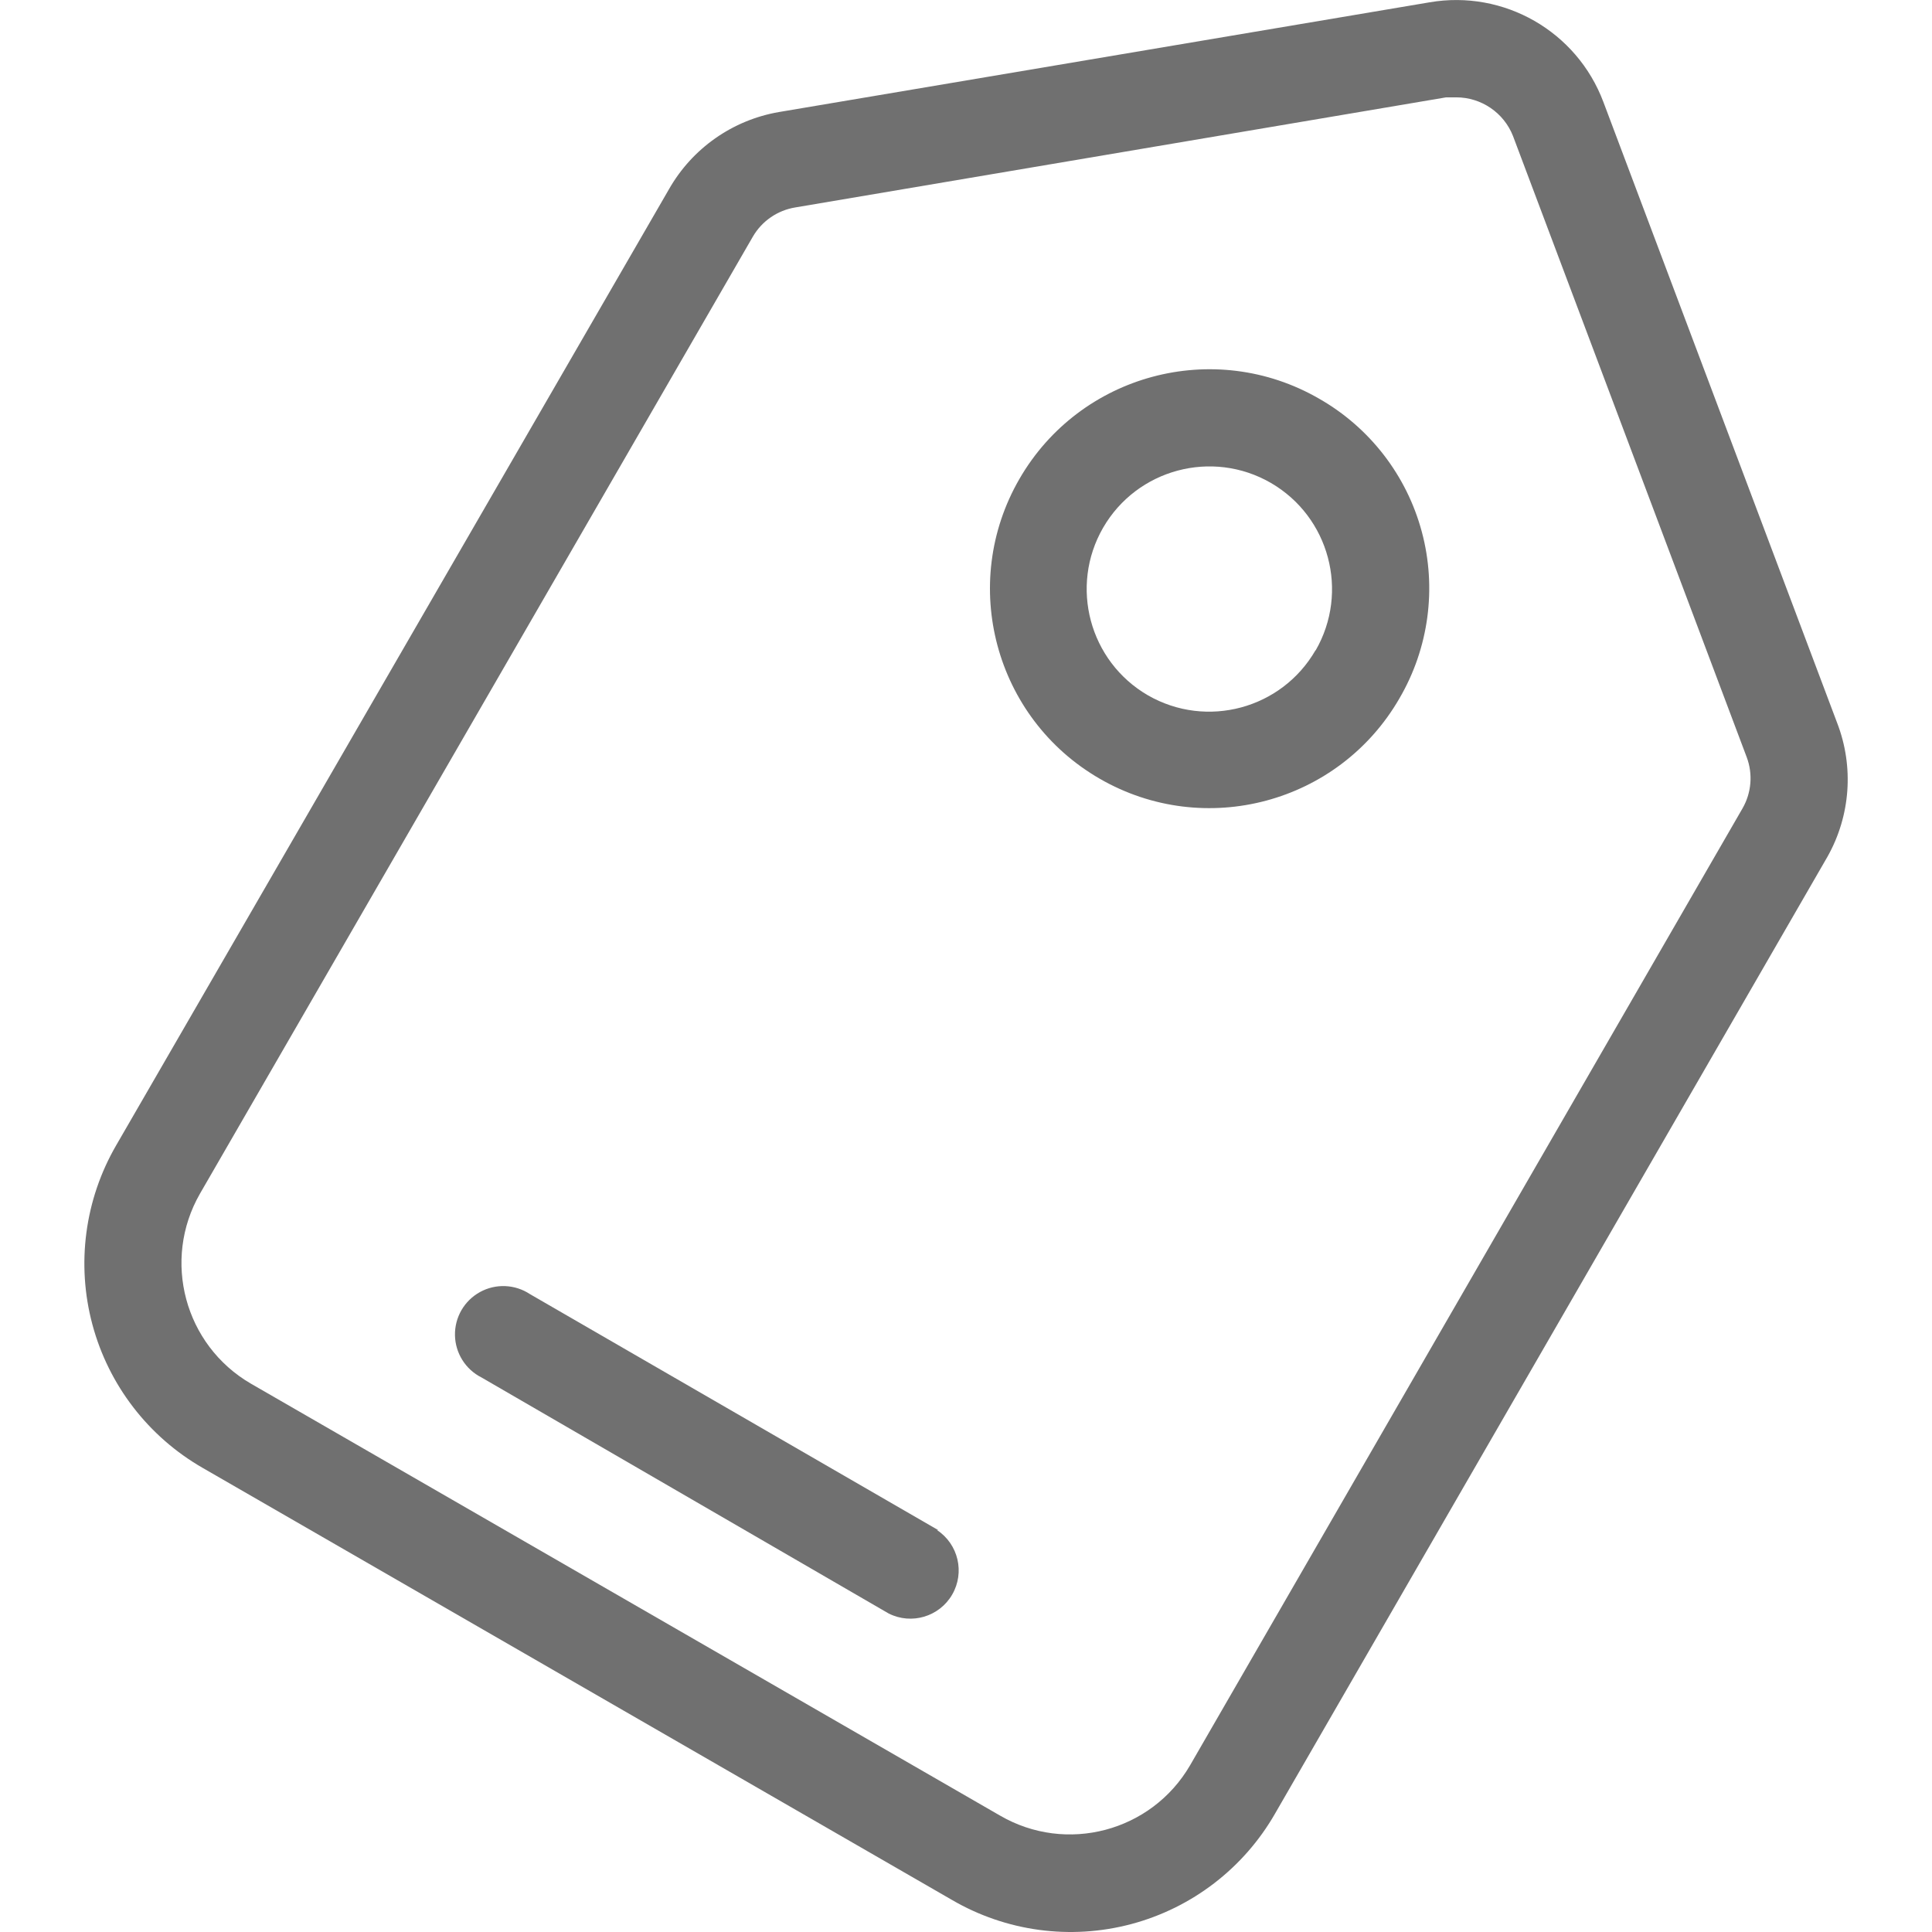
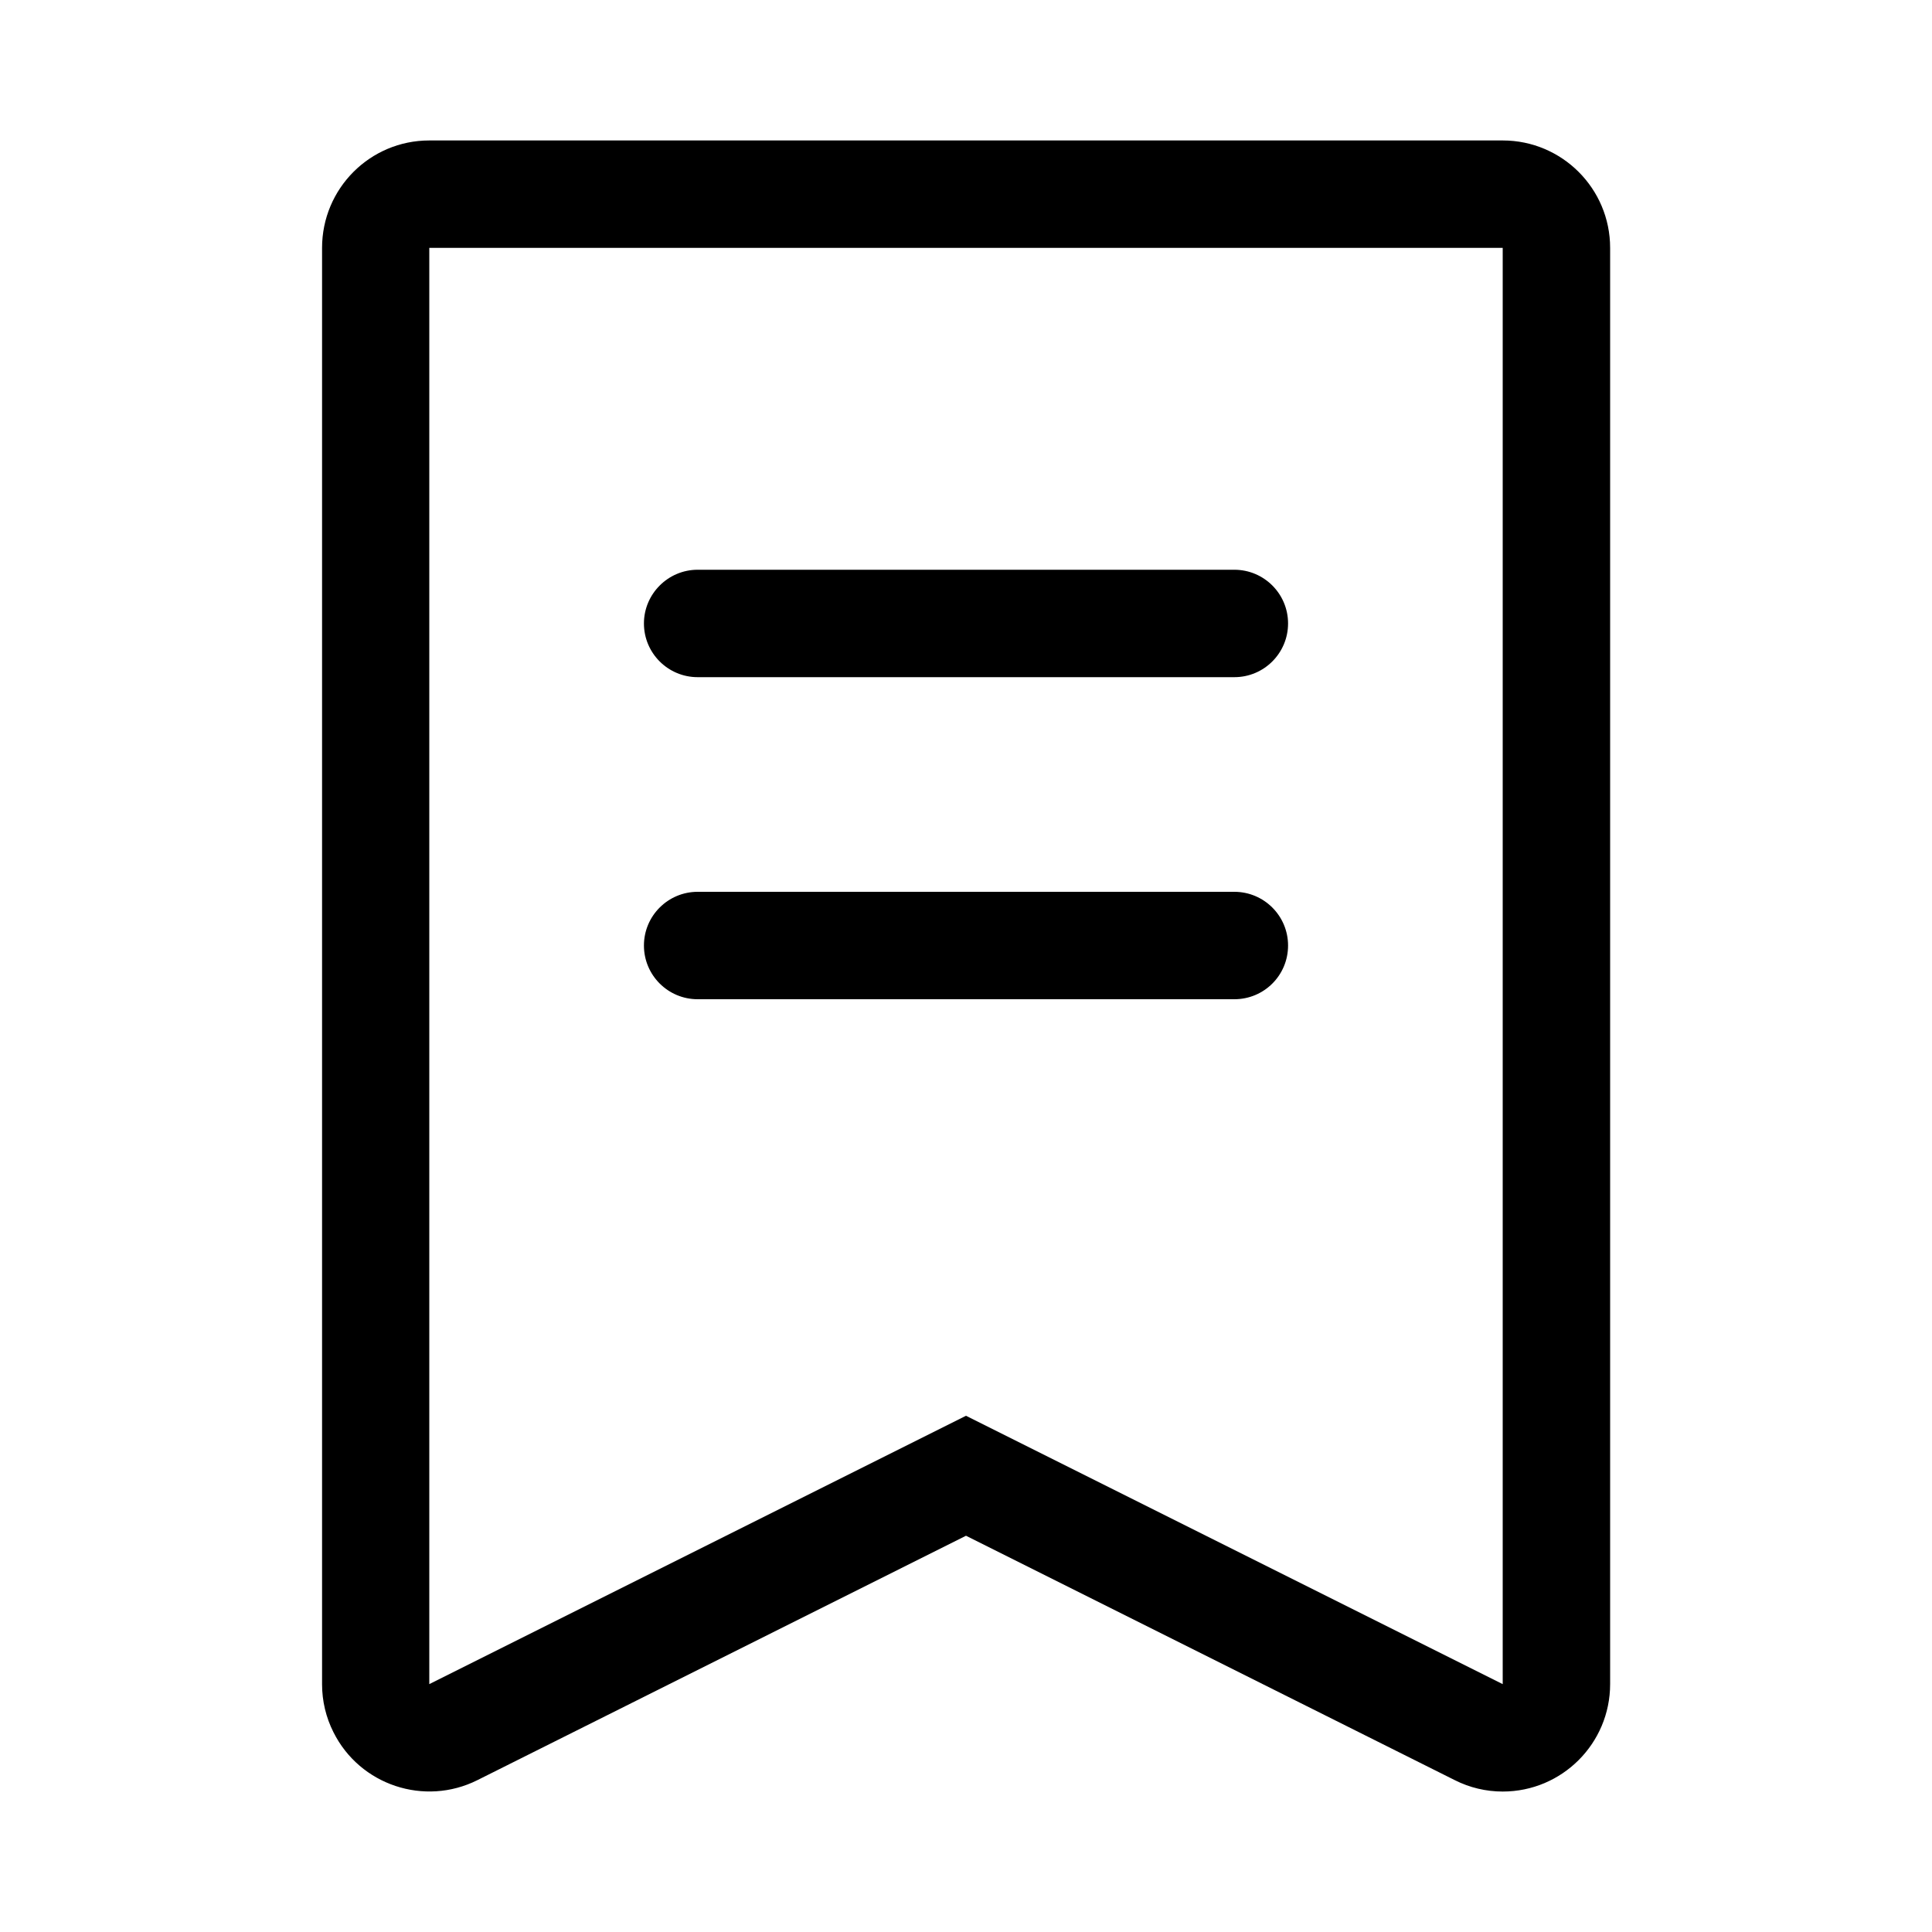
- <svg xmlns="http://www.w3.org/2000/svg" t="1630399298295" class="icon" viewBox="0 0 1024 1024" version="1.1" p-id="5296" width="200" height="200">
+ <svg xmlns="http://www.w3.org/2000/svg" t="1630417990505" class="icon" viewBox="0 0 1024 1024" version="1.1" p-id="24951" width="200" height="200">
  <defs>
    <style type="text/css" />
  </defs>
-   <path d="M973.693 383.072L849.824 54.052A83.33 83.33 0 0 0 757.69 1.228L412.905 59.375a83.33 83.33 0 0 0-58.351 40.948L61.568 607.06A124.893 124.893 0 0 0 107.43 778.02l396.995 228.902A124.893 124.893 0 0 0 675.794 961.264l292.781-507.146a83.33 83.33 0 0 0 5.119-71.045z m-50.162 45.453L630.75 935.671a73.707 73.707 0 0 1-100.733 26.616L133.023 733.386a73.912 73.912 0 0 1-27.026-100.733L398.982 125.507a31.94 31.94 0 0 1 22.522-15.56l344.99-58.351h5.323a32.349 32.349 0 0 1 30.097 20.474l123.869 329.225a31.94 31.94 0 0 1-2.252 27.231z" p-id="5297" fill="#707070" />
-   <path d="M699.134 211.294a116.293 116.293 0 1 0 42.586 158.88 115.679 115.679 0 0 0-42.586-158.88z m-1.843 133.287A65.108 65.108 0 0 1 608.433 368.536a65.108 65.108 0 0 1-23.75-88.858 65.108 65.108 0 0 1 88.858-23.75 65.108 65.108 0 0 1 23.75 88.858zM497.259 810.983L280.846 685.886a25.593 25.593 0 1 0-25.593 44.224L471.052 855.207a25.593 25.593 0 0 0 25.593-44.224z" p-id="5298" fill="#707070" />
+   <path d="M796.467 892.621V131.379H227.533v761.242L512 750.387l284.467 142.234z m-568.934-818.176h568.934c31.437 0 56.934 25.498 56.934 56.934v761.242c0 31.437-25.498 56.934-56.934 56.934-8.806 0-17.51-2.048-25.395-6.042L512 813.978 253.03 943.514c-28.058 14.029-62.259 2.662-76.288-25.395-3.994-7.885-6.042-16.589-6.042-25.395V131.379c0-31.437 25.395-56.934 56.832-56.934z m142.234 227.533h284.467c15.667 0 28.467 12.698 28.467 28.467 0 15.667-12.698 28.467-28.467 28.467H369.766c-15.667 0-28.467-12.698-28.467-28.467 0-15.667 12.8-28.467 28.467-28.467z m0 170.701h284.467c15.667 0 28.467 12.698 28.467 28.467s-12.698 28.467-28.467 28.467H369.766c-15.667 0-28.467-12.698-28.467-28.467s12.8-28.467 28.467-28.467z" p-id="24952" />
</svg>
